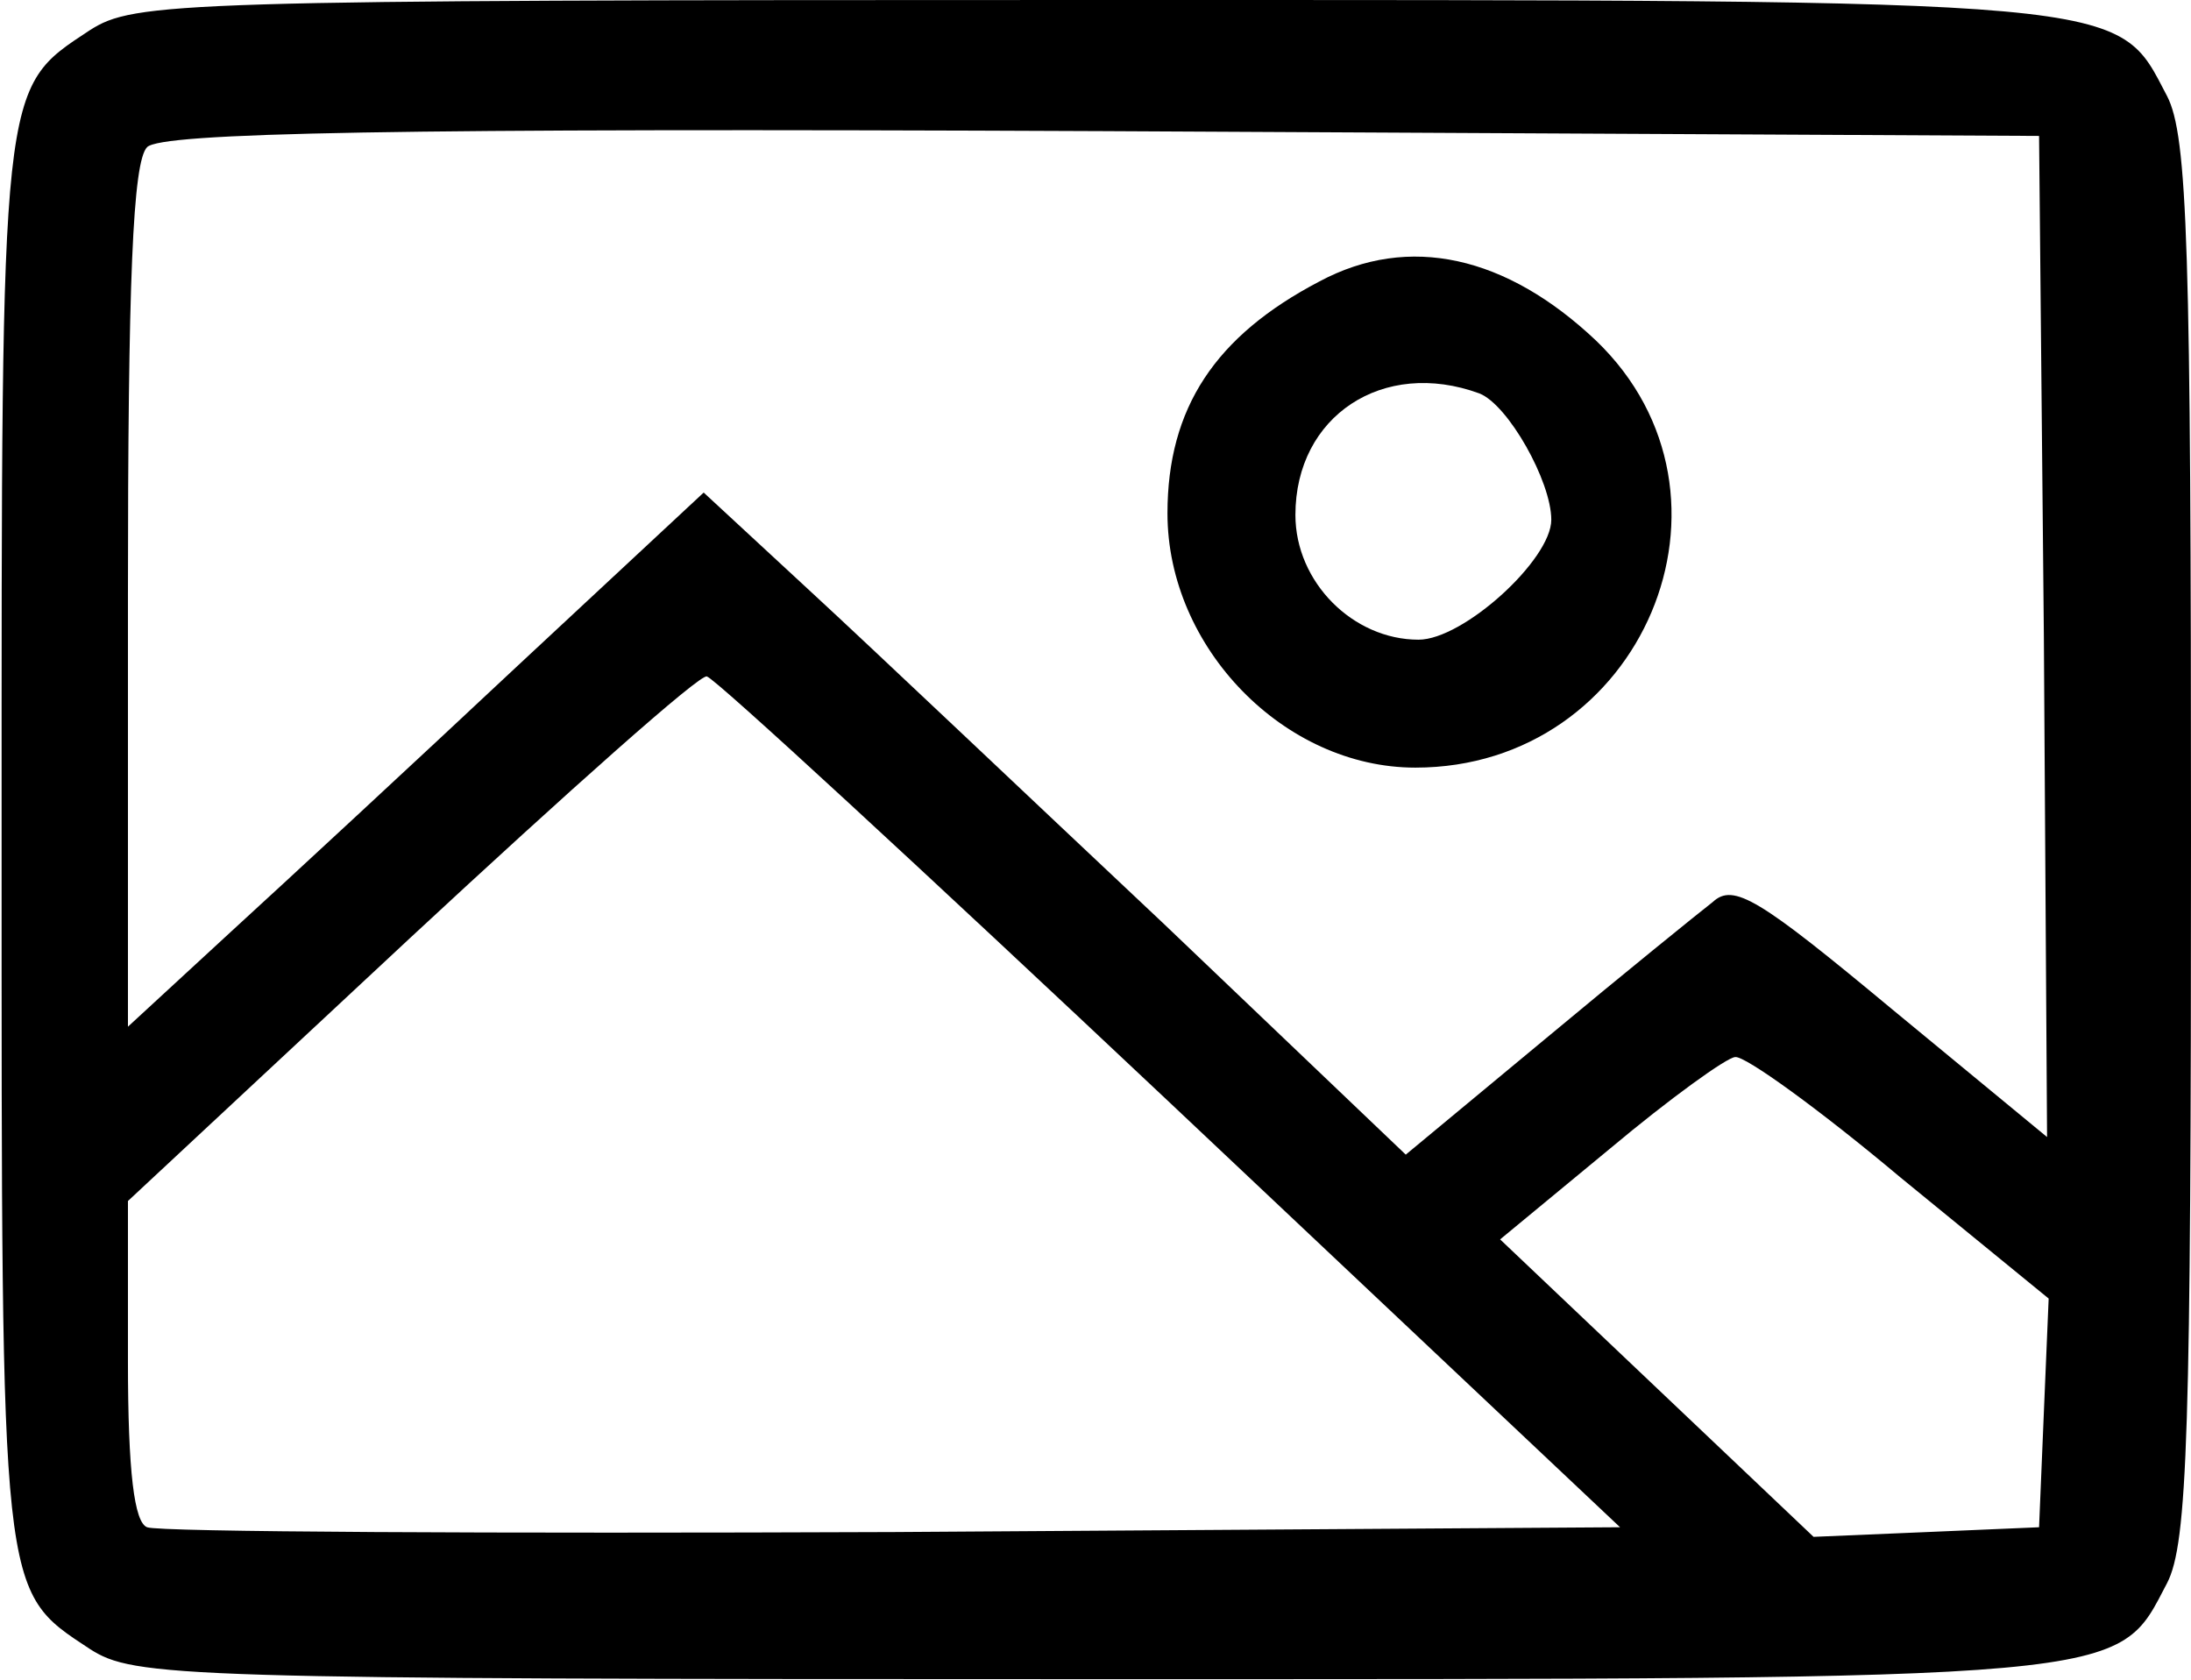
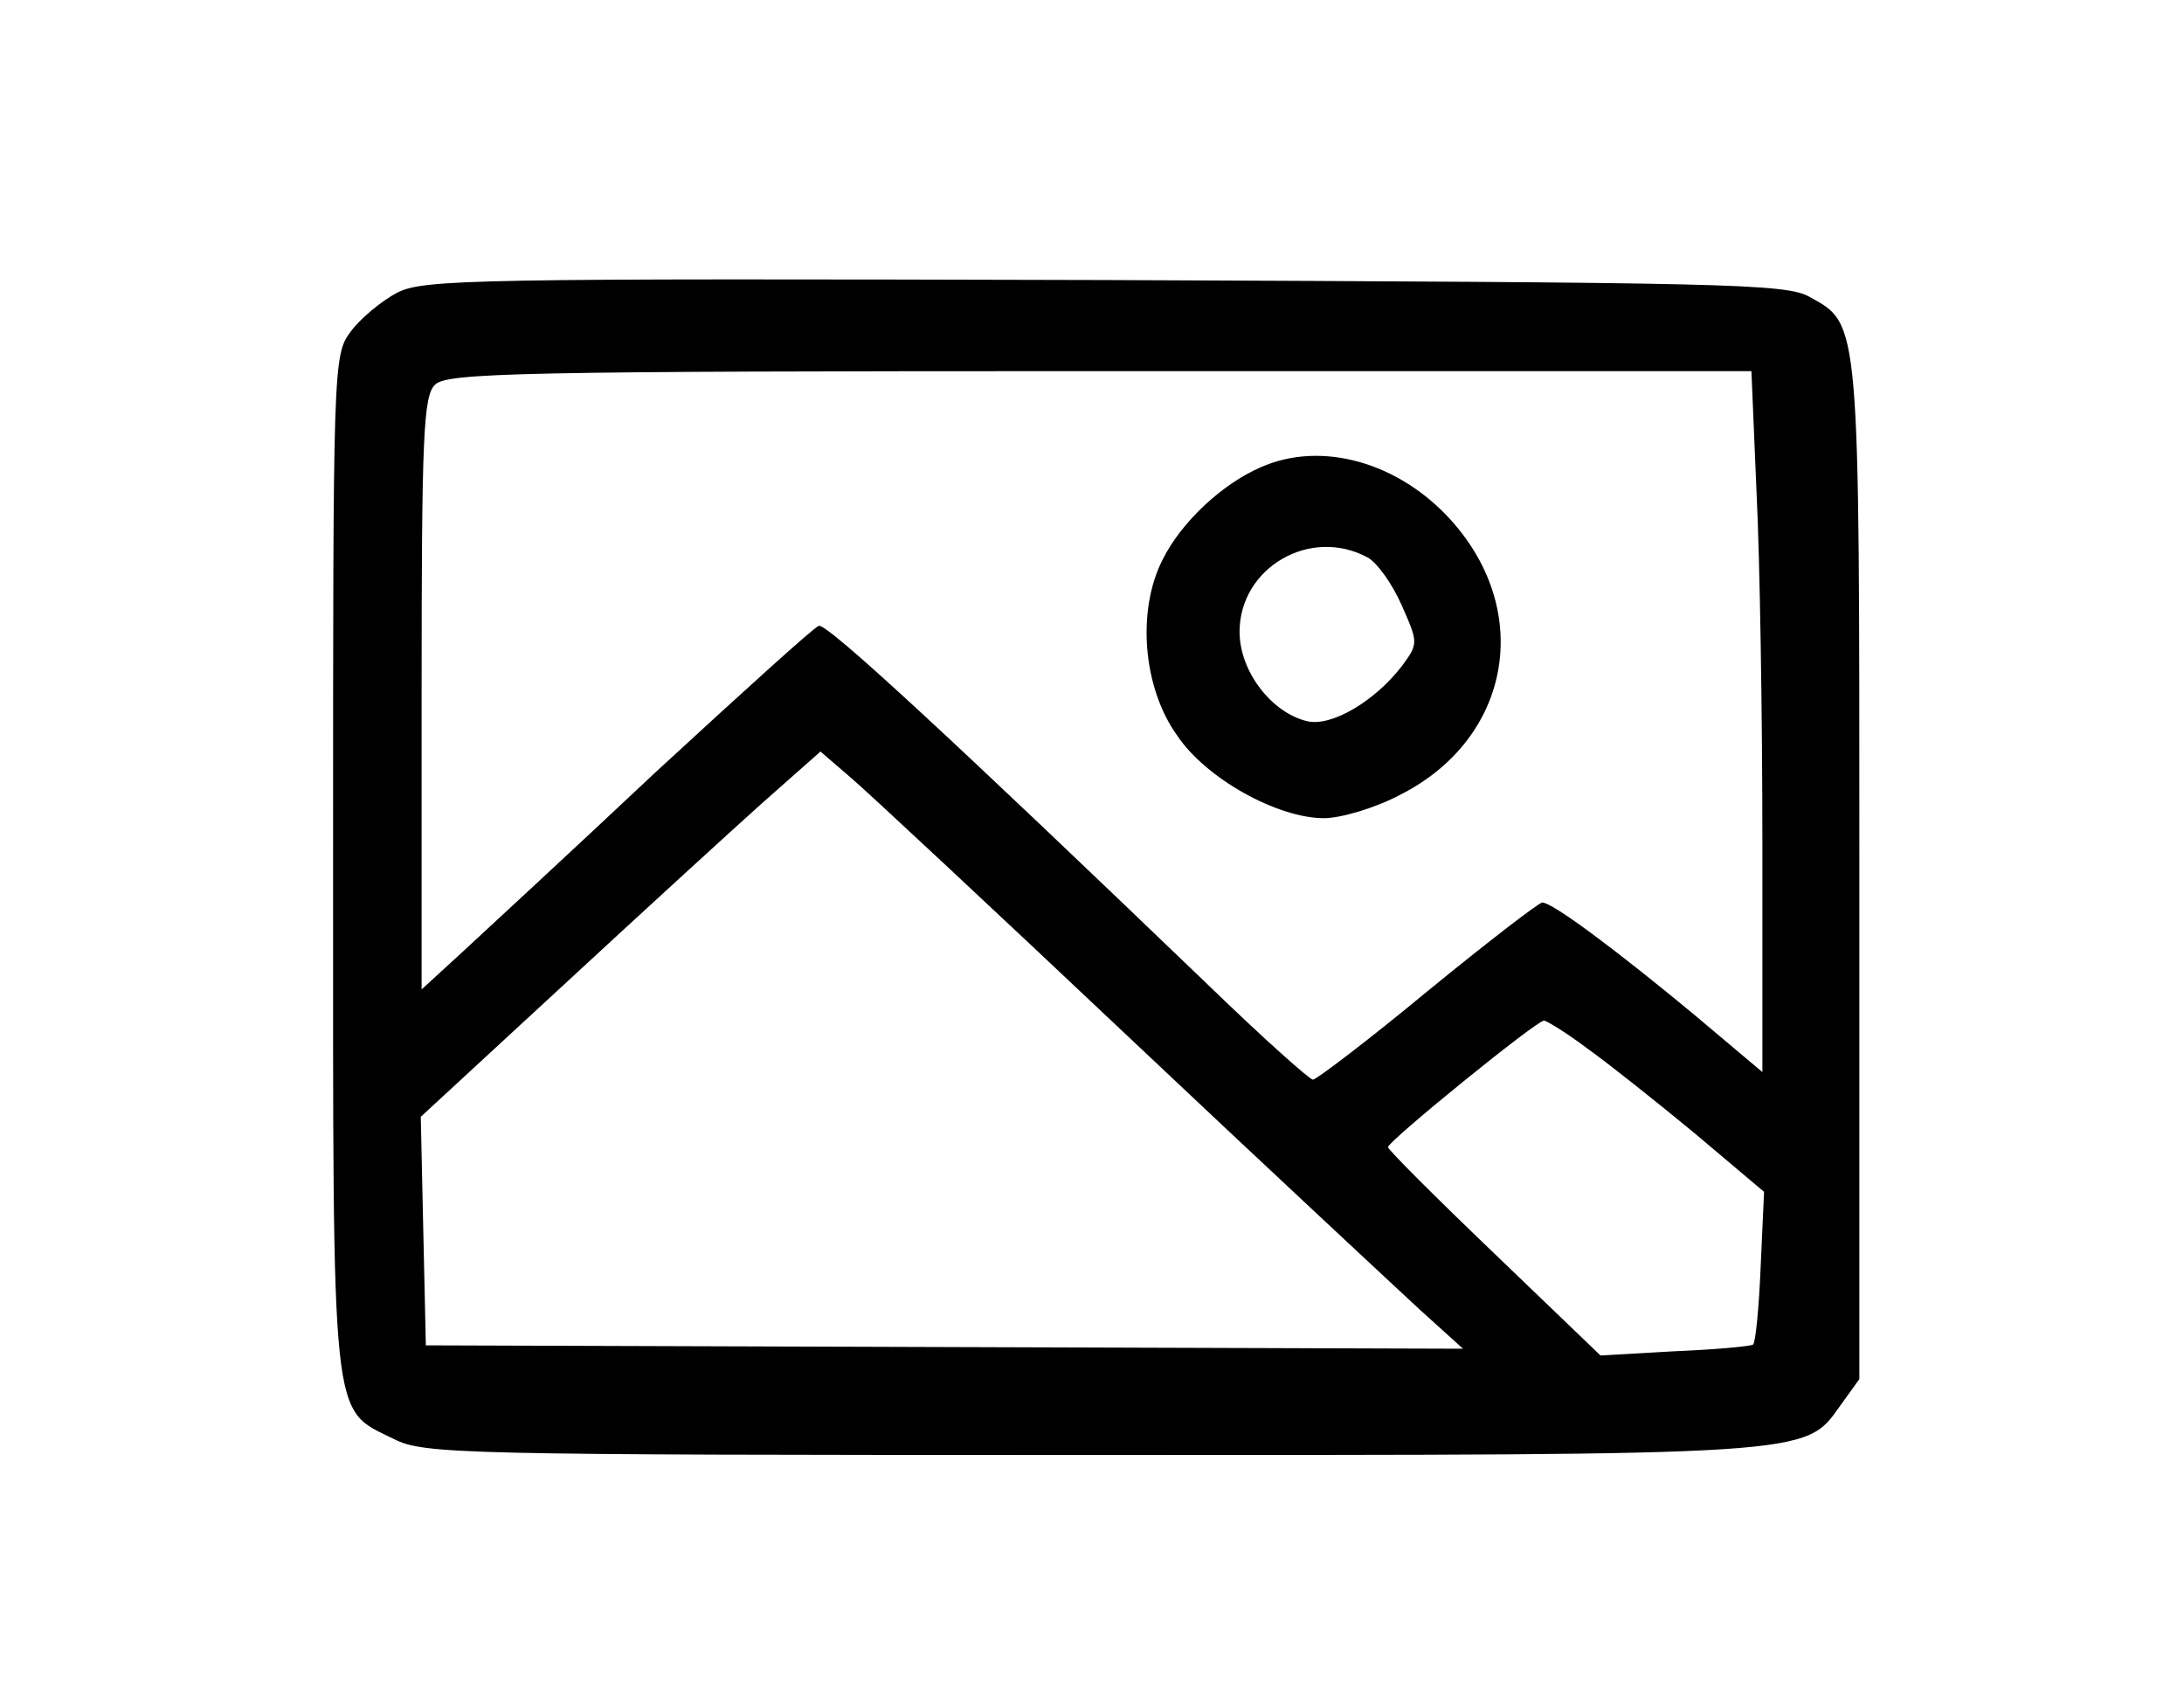
- <svg xmlns="http://www.w3.org/2000/svg" version="1.0" width="137pt" height="105pt" viewBox="0 0 137 105" preserveAspectRatio="xMidYMid meet">
-   <g transform="translate(0,105) scale(0.1,-0.1)" fill="#000000" stroke="none">
-     <path d="M56 1031 c-56 -37 -55 -30 -55 -506 0 -476 -1 -469 55 -506 28 -18 53 -19 627 -19 656 0 640 -1 672 60 13 25 15 95 15 465 0 370 -2 440 -15 465 -32 61 -16 60 -672 60 -574 0 -599 -1 -627 -19z m1222 -379 l2 -313 -97 80 c-83 69 -99 79 -112 67 -9 -7 -56 -45 -104 -85 l-88 -73 -152 145 c-84 79 -182 172 -220 207 l-67 62 -116 -108 c-64 -60 -145 -135 -180 -167 l-64 -59 0 269 c0 197 3 272 12 281 9 9 151 12 598 10 l585 -3 3 -313z m-546 -292 l281 -265 -454 -3 c-250 -1 -460 0 -467 3 -8 3 -12 34 -12 104 l0 100 177 165 c98 91 181 165 185 163 5 -1 135 -121 290 -267z m456 -46 l93 -76 -3 -71 -3 -72 -70 -3 -71 -3 -98 93 -98 93 69 57 c37 31 73 57 78 57 6 1 53 -33 103 -75z" />
-     <path d="M825 874 c-65 -34 -95 -79 -95 -145 0 -84 73 -159 155 -159 142 0 214 170 113 267 -56 53 -117 67 -173 37z m100 -70 c18 -7 45 -55 45 -79 0 -25 -55 -75 -83 -75 -41 0 -77 36 -77 78 0 62 55 98 115 76z" />
+ <svg xmlns="http://www.w3.org/2000/svg" version="1.0" width="259pt" height="202pt" viewBox="0 0 259 202" preserveAspectRatio="xMidYMid meet">
+   <g transform="translate(0,202) scale(0.1,-0.1)" fill="#000000" stroke="none">
+     <path d="M471 1673 c-19 -10 -44 -31 -55 -46 -21 -28 -21 -37 -21 -630 0 -674 -3 -646 72 -683 36 -18 74 -19 823 -19 861 0 850 -1 892 58 l23 32 0 600 c0 658 1 650 -59 683 -28 16 -100 17 -836 20 -753 2 -807 1 -839 -15z m1612 -235 c4 -79 7 -266 7 -416 l0 -273 -82 69 c-93 77 -167 132 -179 132 -4 0 -65 -47 -136 -105 -70 -58 -132 -105 -136 -105 -4 0 -61 51 -125 113 -302 290 -452 429 -461 425 -5 -1 -92 -80 -193 -173 -100 -94 -204 -190 -230 -214 l-48 -44 0 351 c0 305 2 353 16 366 14 14 99 16 788 16 l773 0 6 -142z m-745 -647 c161 -152 317 -297 345 -323 l52 -47 -615 2 -615 2 -3 135 -3 136 168 155 c93 86 199 183 237 217 l69 61 36 -31 c20 -17 168 -155 329 -307z m543 -13 c24 -17 82 -63 128 -101 l83 -70 -4 -88 c-2 -49 -6 -90 -9 -93 -2 -2 -44 -6 -93 -8 l-88 -5 -126 121 c-70 67 -126 123 -126 126 0 7 176 150 185 150 3 0 26 -14 50 -32z" />
+     <path d="M1495 1466 c-46 -20 -94 -65 -116 -109 -31 -60 -24 -152 17 -209 34 -51 119 -98 174 -98 20 0 61 12 91 28 130 66 158 216 60 325 -62 69 -154 95 -226 63z m127 -107 c11 -6 29 -31 40 -56 20 -45 20 -46 1 -72 -32 -42 -84 -73 -113 -66 -42 10 -80 59 -80 106 0 76 84 125 152 88z" />
  </g>
</svg>
